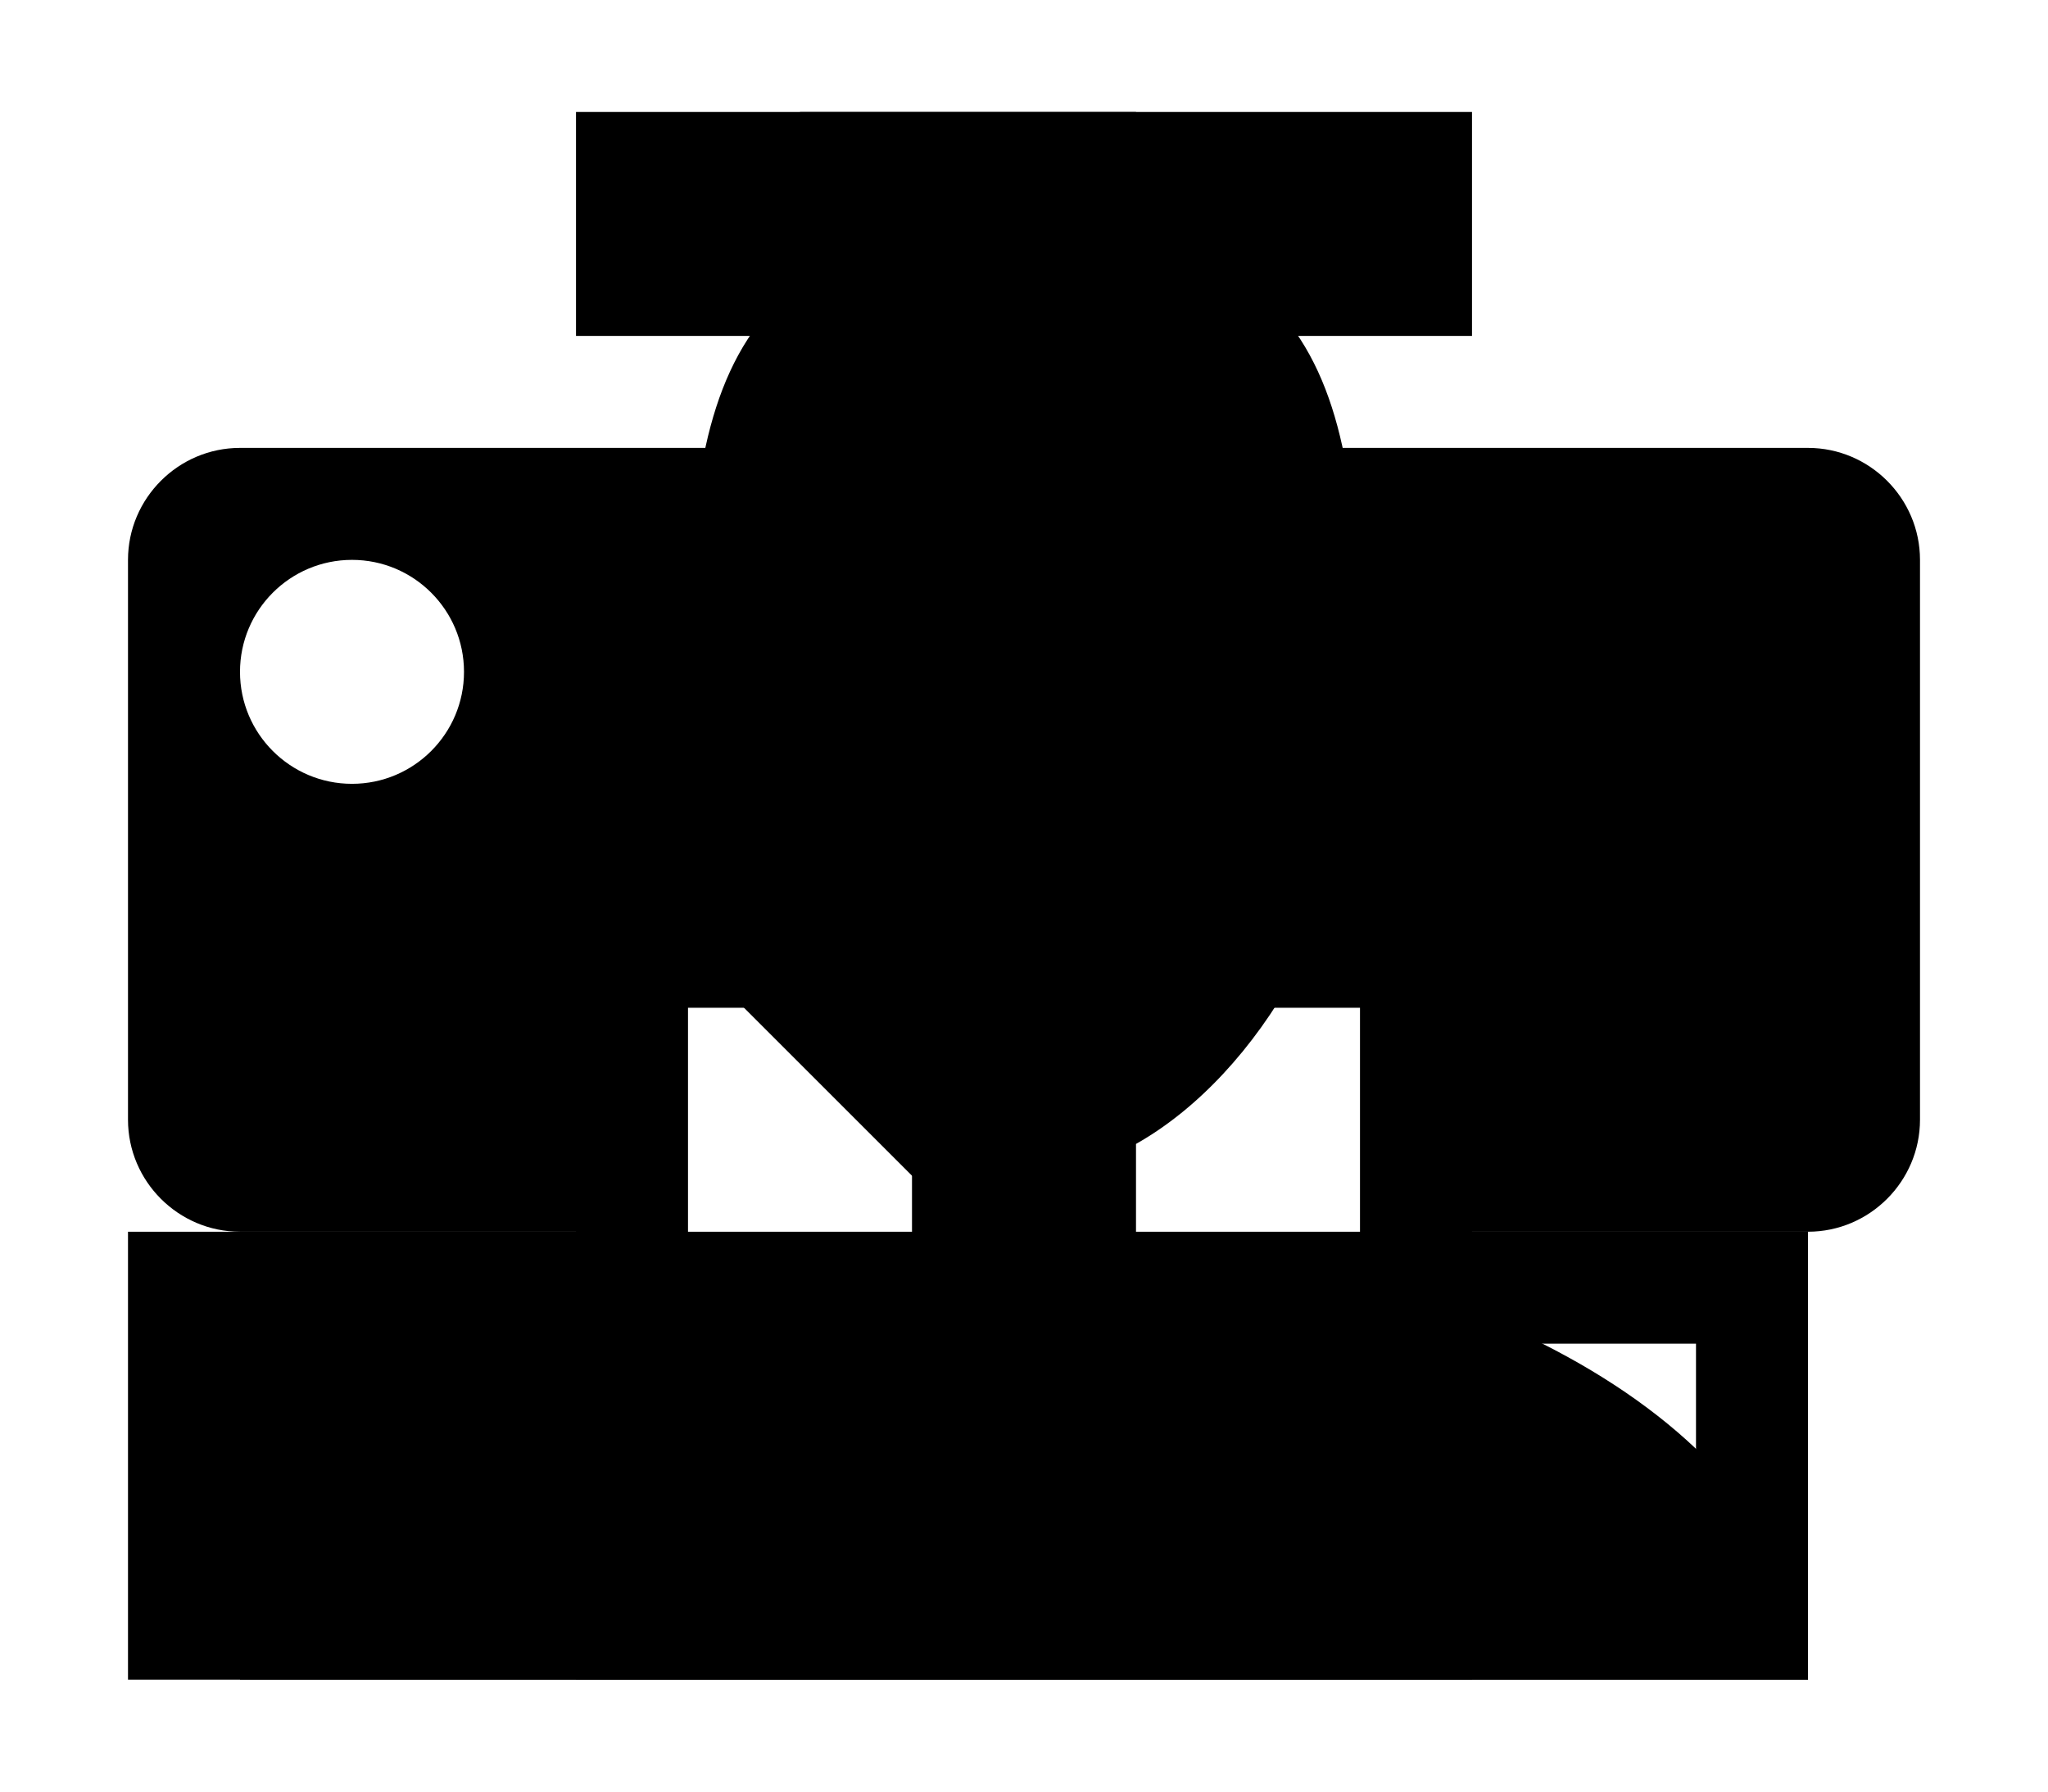
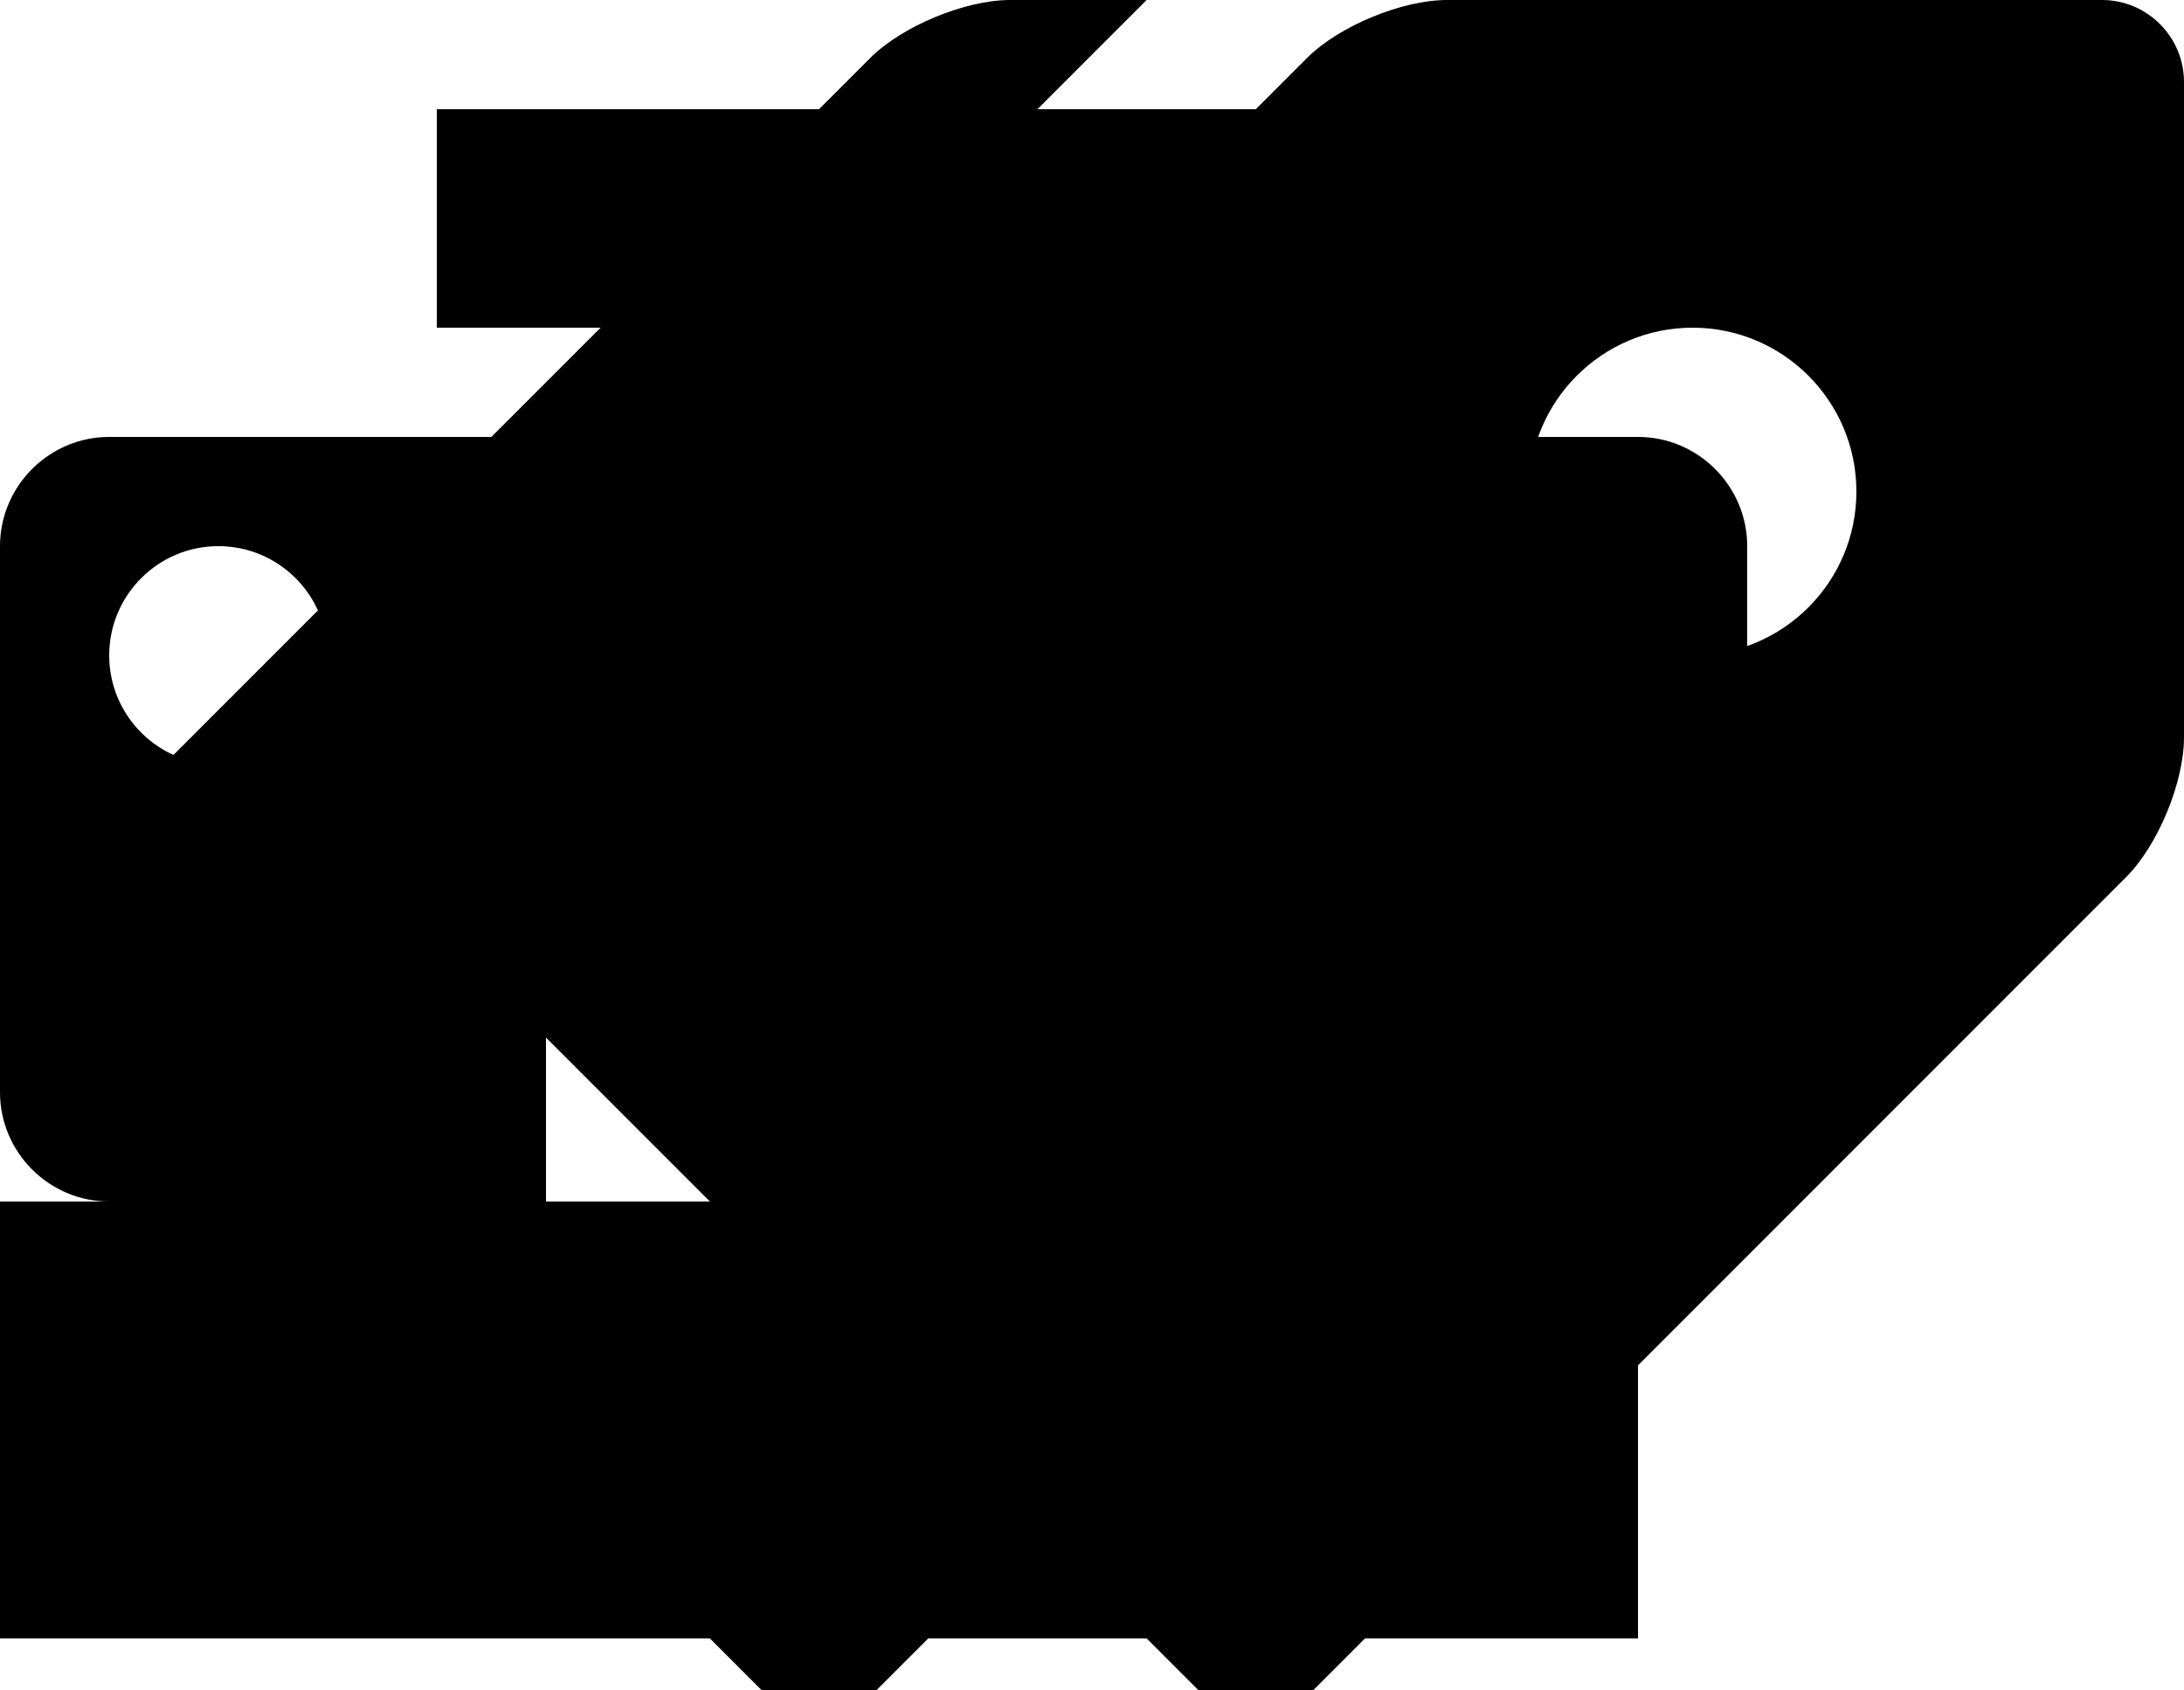
<svg xmlns="http://www.w3.org/2000/svg">
  <symbol id="github" viewBox="0 0 16 16" fill-rule="evenodd" clip-rule="evenodd" stroke-linejoin="round" stroke-miterlimit="1.414">
    <path d="M8 0C3.58 0 0 3.582 0 8c0 3.535 2.292 6.533 5.47 7.59.4.075.547-.172.547-.385 0-.19-.007-.693-.01-1.36-2.226.483-2.695-1.073-2.695-1.073-.364-.924-.89-1.17-.89-1.17-.725-.496.056-.486.056-.486.803.056 1.225.824 1.225.824.714 1.223 1.873.87 2.33.665.072-.517.278-.87.507-1.07-1.777-.2-3.644-.888-3.644-3.953 0-.873.31-1.587.823-2.147-.09-.202-.36-1.015.07-2.117 0 0 .67-.215 2.2.82.64-.178 1.32-.266 2-.27.68.004 1.36.092 2 .27 1.52-1.035 2.19-.82 2.19-.82.43 1.102.16 1.915.08 2.117.51.56.82 1.274.82 2.147 0 3.073-1.87 3.75-3.65 3.947.28.24.54.73.54 1.48 0 1.07-.01 1.93-.01 2.19 0 .21.14.46.55.38C13.71 14.53 16 11.53 16 8c0-4.418-3.582-8-8-8" />
  </symbol>
  <symbol id="linkedin" viewBox="0 0 16 16" fill-rule="evenodd" clip-rule="evenodd" stroke-linejoin="round" stroke-miterlimit="1.414">
    <path d="M13.632 13.635h-2.37V9.922c0-.886-.018-2.025-1.234-2.025-1.235 0-1.424.964-1.424 1.96v3.778h-2.37V6H8.51v1.04h.03c.318-.6 1.092-1.233 2.247-1.233 2.4 0 2.845 1.58 2.845 3.637v4.188zM3.558 4.955c-.762 0-1.376-.617-1.376-1.377 0-.758.614-1.375 1.376-1.375.76 0 1.376.617 1.376 1.375 0 .76-.617 1.377-1.376 1.377zm1.188 8.68H2.37V6h2.376v7.635zM14.816 0H1.18C.528 0 0 .516 0 1.153v13.694C0 15.484.528 16 1.18 16h13.635c.652 0 1.185-.516 1.185-1.153V1.153C16 .516 15.467 0 14.815 0z" fill-rule="nonzero" />
  </symbol>
  <symbol id="twitter" fill-rule="evenodd" clip-rule="evenodd" stroke-linejoin="round" stroke-miterlimit="1.414">
    <path d="M16 3.038c-.59.26-1.22.437-1.885.517.677-.407 1.198-1.05 1.443-1.816-.634.37-1.337.64-2.085.79-.598-.64-1.45-1.04-2.396-1.04-1.812 0-3.282 1.47-3.282 3.28 0 .26.03.51.085.75-2.728-.13-5.147-1.44-6.766-3.42C.83 2.58.67 3.14.67 3.75c0 1.14.58 2.143 1.46 2.732-.538-.017-1.045-.165-1.487-.41v.04c0 1.59 1.13 2.918 2.633 3.22-.276.074-.566.114-.865.114-.21 0-.41-.02-.61-.058.42 1.304 1.63 2.253 3.07 2.28-1.12.88-2.54 1.404-4.07 1.404-.26 0-.52-.015-.78-.045 1.46.93 3.18 1.474 5.04 1.474 6.04 0 9.34-5 9.34-9.33 0-.14 0-.28-.01-.42.64-.46 1.2-1.04 1.64-1.7z" fill-rule="nonzero" />
  </symbol>
-   <svg id="about" viewBox="0 0 16 16">
+   <svg id="tags" width="20" height="16" viewBox="0 0 20 16">
+     <path d="M19.25 0h-6c-0.412 0-0.989 0.239-1.28 0.53l-7.439 7.439c-0.292 0.292-0.292 0.769 0 1.061l6.439 6.439c0.292 0.292 0.769 0.292 1.061 0l7.439-7.439c0.292-0.292 0.53-0.868 0.53-1.28v-6c0-0.412-0.337-0.75-0.75-0.75zM15.5 6c-0.828 0-1.5-0.672-1.5-1.5s0.672-1.5 1.5-1.5 1.5 0.672 1.5 1.5-0.672 1.5-1.5 1.5z" />
+     <path d="M2 8.5l8.5-8.5h-1.25c-0.412 0-0.989 0.239-1.28 0.53l-7.439 7.439c-0.292 0.292-0.292 0.769 0 1.061l6.439 6.439c0.292 0.292 0.769 0.292 1.061 0l0.47-0.47-6.5-6.5z" />
+   </svg>
+   <svg id="about" width="16" height="16" viewBox="0 0 16 16">
    <path d="M9 11.041v-0.825c1.102-0.621 2-2.168 2-3.716 0-2.485 0-4.5-3-4.5s-3 2.015-3 4.5c0 1.548 0.898 3.095 2 3.716v0.825c-3.392 0.277-6 1.944-6 3.959h14c0-2.015-2.608-3.682-6-3.959z" />
  </svg>
-   <symbol id="projects" viewBox="0 0 16 16">
+   <symbol id="projects" width="16" height="16" viewBox="0 0 16 16">
    <path d="M0 1v14h16v-14h-16zM15 14h-14v-12h14v12zM14 3h-12v10h12v-10zM7 8h-1v1h-1v1h-1v-1h1v-1h1v-1h-1v-1h-1v-1h1v1h1v1h1v1zM11 10h-3v-1h3v1z" />
  </symbol>
-   <symbol id="blog" viewBox="0 0 16 16">
+   <symbol id="blog" width="16" height="16" viewBox="0 0 16 16">
    <path d="M14 2v13h-10.5c-0.829 0-1.5-0.672-1.5-1.5s0.671-1.5 1.5-1.5h9.5v-12h-10c-1.1 0-2 0.9-2 2v12c0 1.1 0.9 2 2 2h12v-14h-1z" />
    <path d="M3.501 13v0c-0 0-0.001 0-0.001 0-0.276 0-0.5 0.224-0.5 0.5s0.224 0.5 0.5 0.5c0 0 0.001-0 0.001-0v0h9.498v-1h-9.498z" />
  </symbol>
-   <symbol id="resume" viewBox="0 0 16 16">
+   <symbol id="resume" width="16" height="16" viewBox="0 0 16 16">
    <path d="M13.5 0h-12c-0.825 0-1.5 0.675-1.5 1.5v13c0 0.825 0.675 1.5 1.5 1.5h12c0.825 0 1.5-0.675 1.5-1.5v-13c0-0.825-0.675-1.5-1.5-1.5zM13 14h-11v-12h11v12zM4 7h7v1h-7zM4 9h7v1h-7zM4 11h7v1h-7zM4 5h7v1h-7z" />
  </symbol>
-   <svg id="printer" viewBox="0 0 16 16">
+   <svg id="printer" width="16" height="16" viewBox="0 0 16 16">
    <path d="M4 1h8v2h-8v-2z" />
    <path d="M15 4h-14c-0.55 0-1 0.45-1 1v5c0 0.55 0.45 1 1 1h3v4h8v-4h3c0.55 0 1-0.45 1-1v-5c0-0.55-0.45-1-1-1zM2 7c-0.552 0-1-0.448-1-1s0.448-1 1-1 1 0.448 1 1-0.448 1-1 1zM11 14h-6v-5h6v5z" />
  </svg>
-   <svg id="download" viewBox="0 0 16 16">
+   <svg id="download" width="16" height="16" viewBox="0 0 16 16">
    <path d="M11.5 7l-4 4-4-4h2.5v-6h3v6zM7.5 11h-7.5v4h15v-4h-7.5zM14 13h-2v-1h2v1z" />
  </svg>
</svg>
